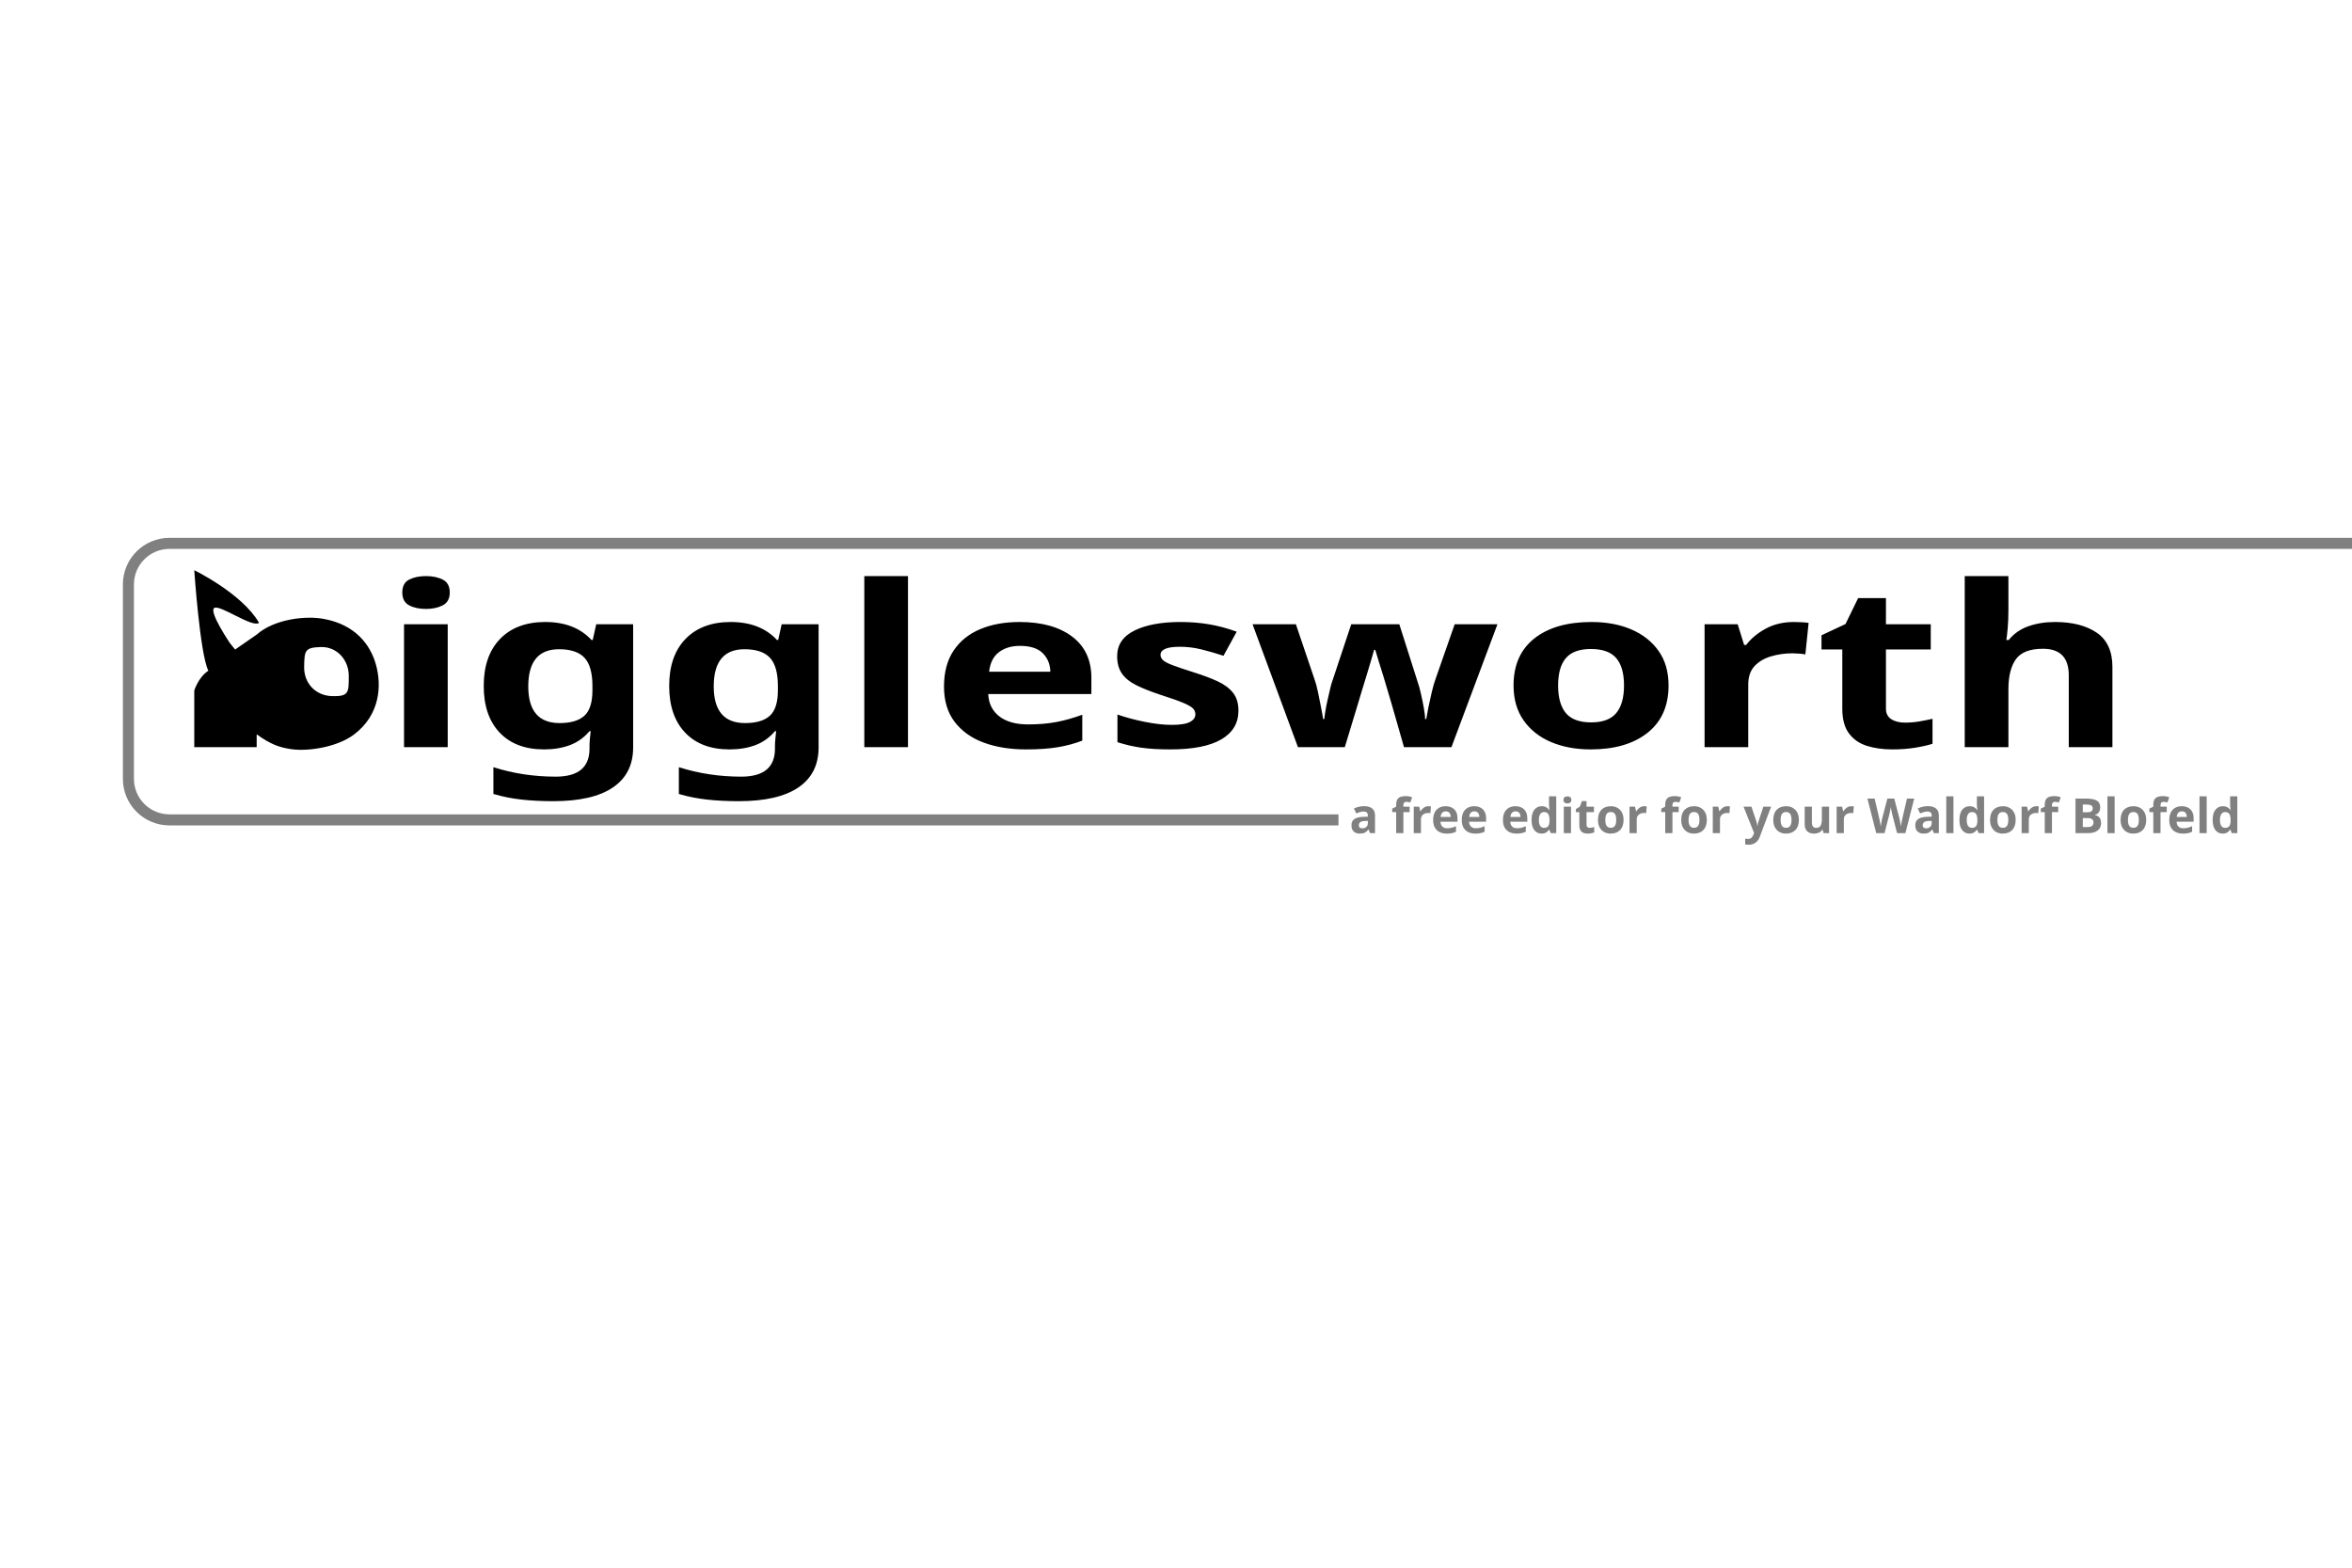
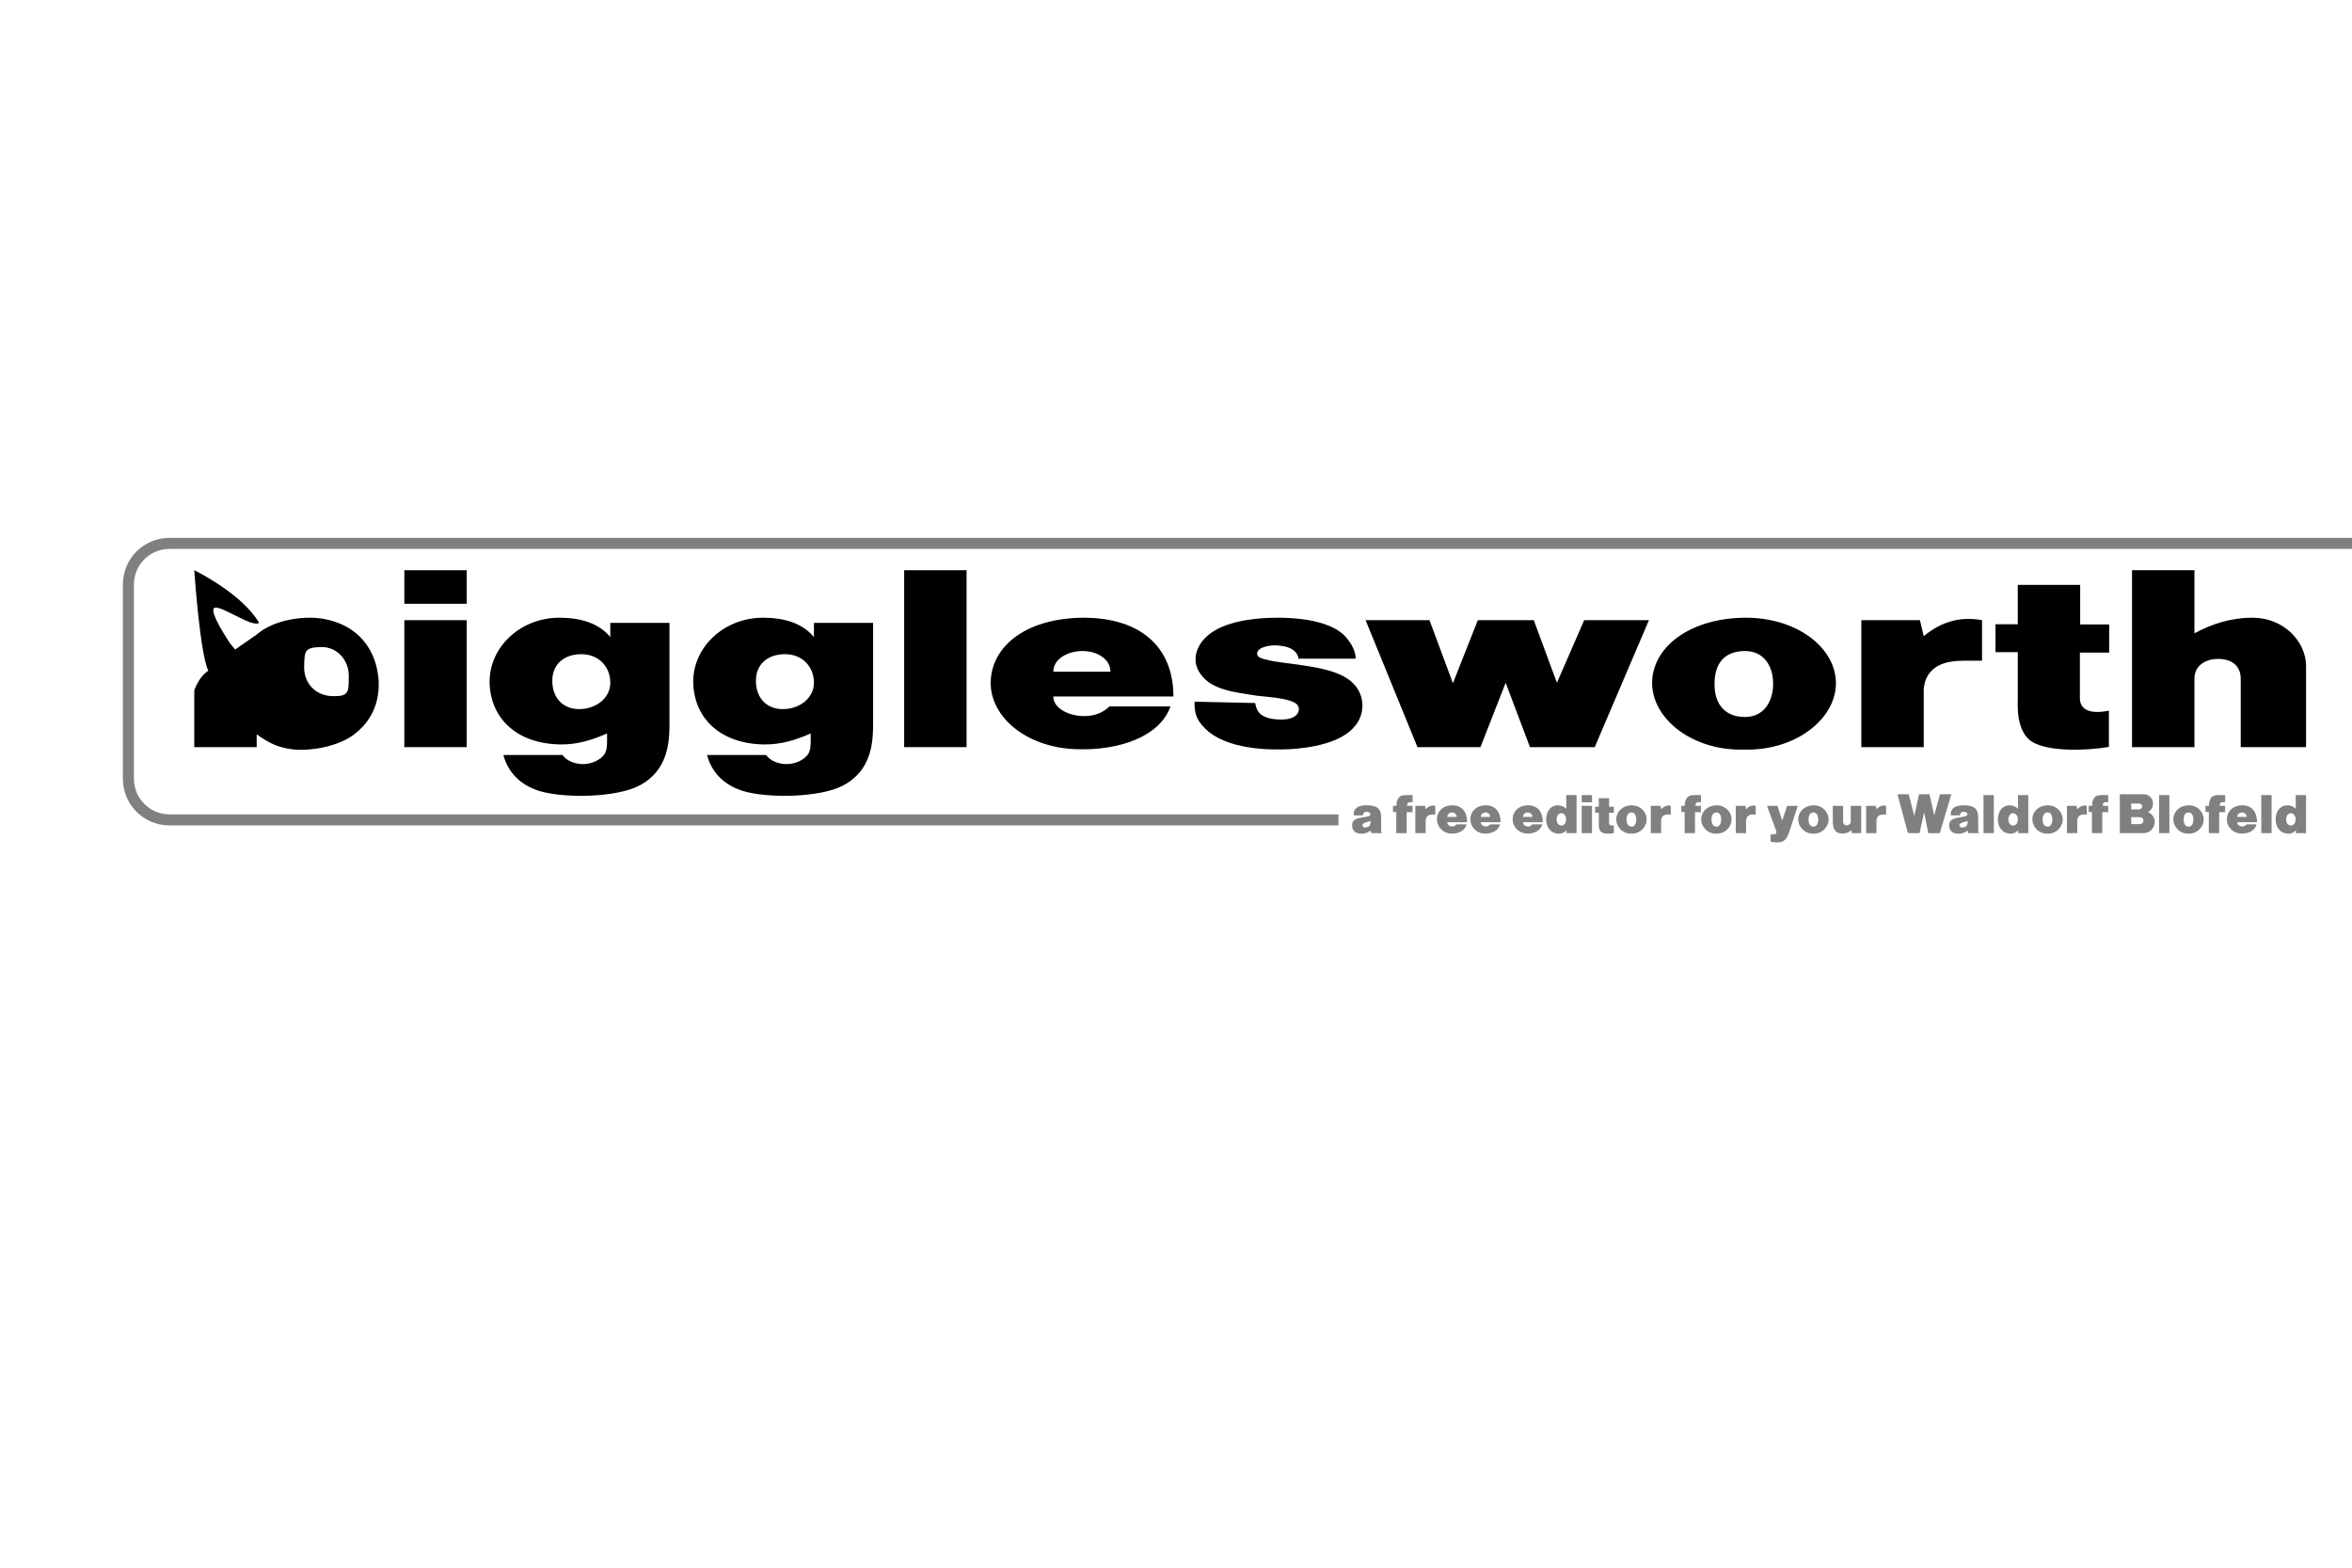
<svg xmlns="http://www.w3.org/2000/svg" width="480mm" height="320mm" viewBox="0 0 1700.787 1133.858" id="svg4193" version="1.1">
  <defs id="defs4195" />
-   <g id="layer3">
+   <g id="layer3" style="display:inline">
    <rect style="opacity:1;fill:#ffffff;fill-opacity:1;fill-rule:nonzero;stroke:none;stroke-width:8;stroke-linecap:butt;stroke-linejoin:round;stroke-miterlimit:4;stroke-dasharray:none;stroke-dashoffset:0;stroke-opacity:1" id="rect5292" width="1820.8" height="1209.658" x="-37.881" y="-30.343" ry="0" />
  </g>
-   <g id="layer1">
+   <g id="layer1" style="display:inline">
    <path transform="translate(39.09139,615.5397)" style="display:inline;opacity:1;fill:none;fill-opacity:1;fill-rule:nonzero;stroke:#808080;stroke-width:8;stroke-linecap:butt;stroke-linejoin:round;stroke-miterlimit:4;stroke-dasharray:none;stroke-dashoffset:0;stroke-opacity:1" d="m 928.801,-22.539 -845.283,0 c -16.483,0 -29.753,-13.27 -29.753,-29.753 l 0,-140.495 c 0,-16.483 13.27,-29.753 29.753,-29.753 l 1579.22,0" id="rect5271" />
  </g>
-   <g id="layer2">
-     <text transform="translate(39.09139,615.5397)" xml:space="preserve" style="display:inline;font-style:normal;font-weight:normal;font-size:40px;line-height:125%;font-family:'Bitstream Vera Sans';letter-spacing:0px;word-spacing:0px;fill:#808080;fill-opacity:1;stroke:none;stroke-width:1px;stroke-linecap:butt;stroke-linejoin:miter;stroke-opacity:1" x="936.709" y="-12.967" id="text5274">
+   <g id="layer2" style="display:none">
+     <text transform="translate(39.09139,615.5397)" xml:space="preserve" style="font-style:normal;font-weight:normal;font-size:40px;line-height:125%;font-family:'Bitstream Vera Sans';letter-spacing:0px;word-spacing:0px;display:inline;fill:#808080;fill-opacity:1;stroke:none;stroke-width:1px;stroke-linecap:butt;stroke-linejoin:miter;stroke-opacity:1" x="936.709" y="-12.967" id="text5274">
      <tspan id="tspan5276" x="936.709" y="-12.967" style="font-style:normal;font-variant:normal;font-weight:bold;font-stretch:normal;font-size:35px;font-family:OPTIAlpine-Bold;-inkscape-font-specification:'OPTIAlpine-Bold Bold';fill:#808080;fill-opacity:1">a free editor for your Waldorf Blofeld</tspan>
    </text>
  </g>
-   <g style="display:inline" transform="translate(39.0914,615.5397)" id="g4215" />
+   <g style="display:inline" id="g6052">
+     <g transform="translate(39.09139,615.5397)" style="font-style:normal;font-weight:normal;font-size:40px;line-height:125%;font-family:'Bitstream Vera Sans';letter-spacing:0px;word-spacing:0px;display:inline;fill:#808080;fill-opacity:1;stroke:none;stroke-width:1px;stroke-linecap:butt;stroke-linejoin:miter;stroke-opacity:1" id="text6054">
+       <path d="m 960.229,-12.967 c -0.455,-0.84 -0.56,-1.155 -0.56,-2.065 l 0,-8.645 c -0.035,-2.45 -0.035,-6.335 -3.535,-8.155 -3.045,-1.61 -10.745,-1.89 -13.825,0.245 -2.275,1.61 -2.66,3.85 -2.485,5.775 l 6.685,0 c 0.105,-0.98 0.35,-2.975 3.465,-2.52 2.17,0.385 1.995,2.03 1.855,2.17 -0.525,0.98 -2.17,1.26 -3.64,1.47 l -1.855,0.28 c -1.995,0.35 -5.81,0.875 -7.21,3.465 -0.735,1.4 -0.56,3.85 0,5.04 1.12,2.275 2.695,2.835 4.445,3.185 2.03,0.385 5.635,0.35 8.33,-2.135 0.105,0.49 0.385,1.225 0.77,1.89 l 7.56,0 z m -10.325,-8.155 c 0.805,-0.245 2.135,-0.63 2.135,-0.63 0,1.505 0,3.36 -1.89,4.27 -3.465,1.365 -4.34,-0.77 -4.025,-1.54 0.315,-1.12 2.065,-1.575 3.78,-2.1 z" style="font-style:normal;font-variant:normal;font-weight:bold;font-stretch:normal;font-size:35px;font-family:OPTIAlpine-Bold;-inkscape-font-specification:'OPTIAlpine-Bold Bold';fill:#808080;fill-opacity:1" id="path6059" />
+       <path d="m 982.384,-40.477 -3.115,0 c -2.24,0 -4.725,-0.21 -6.405,1.365 -2.03,1.89 -2.17,4.76 -2.17,6.405 l -2.485,0 0,4.445 2.38,0 0,15.295 7.49,0 0,-15.155 4.27,0 0,-4.585 -3.885,0 c -0.035,-1.19 0.21,-1.785 0.49,-2.065 0.63,-0.7 2.415,-0.63 3.43,-0.595 l 0,-5.11 z" style="font-style:normal;font-variant:normal;font-weight:bold;font-stretch:normal;font-size:35px;font-family:OPTIAlpine-Bold;-inkscape-font-specification:'OPTIAlpine-Bold Bold';fill:#808080;fill-opacity:1" id="path6061" />
+       <path d="m 998.799,-26.407 0,-6.3 c -2.45,-0.595 -4.76,0.105 -6.965,2.485 l -0.455,-2.485 -7,0 0,19.74 7.455,0 0,-9.1 c 0.105,-1.435 0.595,-2.695 1.61,-3.465 0.875,-0.7 2.135,-0.875 3.15,-0.875 l 2.205,0 z" style="font-style:normal;font-variant:normal;font-weight:bold;font-stretch:normal;font-size:35px;font-family:OPTIAlpine-Bold;-inkscape-font-specification:'OPTIAlpine-Bold Bold';fill:#808080;fill-opacity:1" id="path6063" />
+       <path d="m 1011.224,-33.092 c -6.72,0 -10.85,4.095 -11.2,9.45 -0.385,5.67 4.025,10.675 10.08,10.99 5.285,0.28 10.115,-1.995 11.375,-6.65 l -7.28,0 c -0.98,1.225 -2.1,1.505 -3.045,1.505 -1.785,0 -3.675,-1.19 -3.675,-3.045 l 14.35,0 c 0,-7.665 -3.885,-12.18 -10.605,-12.25 z m 3.08,8.4 -6.825,0 c 0,-1.89 1.61,-3.22 3.5,-3.22 1.68,0 3.325,1.19 3.325,3.22 z" style="font-style:normal;font-variant:normal;font-weight:bold;font-stretch:normal;font-size:35px;font-family:OPTIAlpine-Bold;-inkscape-font-specification:'OPTIAlpine-Bold Bold';fill:#808080;fill-opacity:1" id="path6065" />
+       <path d="m 1035.409,-33.092 c -6.72,0 -10.85,4.095 -11.2,9.45 -0.385,5.67 4.025,10.675 10.08,10.99 5.285,0.28 10.115,-1.995 11.375,-6.65 l -7.28,0 c -0.98,1.225 -2.1,1.505 -3.045,1.505 -1.785,0 -3.675,-1.19 -3.675,-3.045 l 14.35,0 c 0,-7.665 -3.885,-12.18 -10.605,-12.25 z m 3.08,8.4 -6.825,0 c 0,-1.89 1.61,-3.22 3.5,-3.22 1.68,0 3.325,1.19 3.325,3.22 z" style="font-style:normal;font-variant:normal;font-weight:bold;font-stretch:normal;font-size:35px;font-family:OPTIAlpine-Bold;-inkscape-font-specification:'OPTIAlpine-Bold Bold';fill:#808080;fill-opacity:1" id="path6067" />
+       <path d="m 1065.965,-33.092 c -6.72,0 -10.85,4.095 -11.2,9.45 -0.385,5.67 4.025,10.675 10.08,10.99 5.285,0.28 10.115,-1.995 11.375,-6.65 l -7.28,0 c -0.98,1.225 -2.1,1.505 -3.045,1.505 -1.785,0 -3.675,-1.19 -3.675,-3.045 l 14.35,0 c 0,-7.665 -3.885,-12.18 -10.605,-12.25 z m 3.08,8.4 -6.825,0 c 0,-1.89 1.61,-3.22 3.5,-3.22 1.68,0 3.325,1.19 3.325,3.22 z" style="font-style:normal;font-variant:normal;font-weight:bold;font-stretch:normal;font-size:35px;font-family:OPTIAlpine-Bold;-inkscape-font-specification:'OPTIAlpine-Bold Bold';fill:#808080;fill-opacity:1" id="path6069" />
+       <path d="m 1100.965,-40.477 -7.455,0 0,9.94 c -2.1,-2.38 -5.775,-2.905 -8.085,-2.31 -3.605,0.91 -5.425,3.85 -6.125,6.965 -0.7,3.185 -0.455,7.735 2.625,10.885 1.995,1.995 5.39,2.73 7.525,2.345 1.435,-0.28 2.555,-0.805 4.235,-2.38 l 0,2.065 7.28,0 0,-27.51 z m -14.42,17.64 c -0.035,-2.45 1.365,-4.55 3.36,-4.55 1.89,0 3.535,1.855 3.5,4.41 -0.035,2.45 -1.295,4.55 -3.325,4.55 -2.03,0 -3.535,-1.925 -3.535,-4.41 z" style="font-style:normal;font-variant:normal;font-weight:bold;font-stretch:normal;font-size:35px;font-family:OPTIAlpine-Bold;-inkscape-font-specification:'OPTIAlpine-Bold Bold';fill:#808080;fill-opacity:1" id="path6071" />
+       <path d="m 1104.675,-40.477 0,5.215 7.455,0 0,-5.215 -7.455,0 z m 0,7.77 0,19.74 7.455,0 0,-19.74 -7.455,0 z" style="font-style:normal;font-variant:normal;font-weight:bold;font-stretch:normal;font-size:35px;font-family:OPTIAlpine-Bold;-inkscape-font-specification:'OPTIAlpine-Bold Bold';fill:#808080;fill-opacity:1" id="path6073" />
+       <path d="m 1124.484,-38.202 -7.455,0 0,6.125 -2.66,0 0,4.34 2.66,0 0,7.42 c 0,0.63 -0.245,5.005 1.75,6.545 1.89,1.505 6.335,1.4 9.135,0.77 l 0,-5.635 c -1.155,0.315 -3.465,0.595 -3.465,-1.96 l 0,-7.07 3.5,0 0,-4.375 -3.465,0 0,-6.16 z" style="font-style:normal;font-variant:normal;font-weight:bold;font-stretch:normal;font-size:35px;font-family:OPTIAlpine-Bold;-inkscape-font-specification:'OPTIAlpine-Bold Bold';fill:#808080;fill-opacity:1" id="path6075" />
+       <path d="m 1140.899,-33.092 c -6.405,0 -10.99,4.2 -11.235,9.765 -0.21,5.635 4.48,10.745 10.57,10.745 l 0.805,0 c 6.09,0 10.815,-5.11 10.57,-10.745 -0.245,-5.46 -4.935,-9.765 -10.71,-9.765 z m -3.78,10.255 c 0,-2.94 1.05,-5.075 3.64,-5.075 2.275,0 3.36,2.38 3.36,5.075 0,2.73 -1.085,5.18 -3.36,5.18 -2.66,0 -3.675,-2.415 -3.64,-5.18 z" style="font-style:normal;font-variant:normal;font-weight:bold;font-stretch:normal;font-size:35px;font-family:OPTIAlpine-Bold;-inkscape-font-specification:'OPTIAlpine-Bold Bold';fill:#808080;fill-opacity:1" id="path6077" />
+       <path d="m 1169.073,-26.407 0,-6.3 c -2.45,-0.595 -4.76,0.105 -6.965,2.485 l -0.455,-2.485 -7,0 0,19.74 7.455,0 0,-9.1 c 0.105,-1.435 0.595,-2.695 1.61,-3.465 0.875,-0.7 2.135,-0.875 3.15,-0.875 l 2.205,0 z" style="font-style:normal;font-variant:normal;font-weight:bold;font-stretch:normal;font-size:35px;font-family:OPTIAlpine-Bold;-inkscape-font-specification:'OPTIAlpine-Bold Bold';fill:#808080;fill-opacity:1" id="path6079" />
+       <path d="m 1190.913,-40.477 -3.115,0 c -2.24,0 -4.725,-0.21 -6.405,1.365 -2.03,1.89 -2.17,4.76 -2.17,6.405 l -2.485,0 0,4.445 2.38,0 0,15.295 7.49,0 0,-15.155 4.27,0 0,-4.585 -3.885,0 c -0.035,-1.19 0.21,-1.785 0.49,-2.065 0.63,-0.7 2.415,-0.63 3.43,-0.595 l 0,-5.11 z" style="font-style:normal;font-variant:normal;font-weight:bold;font-stretch:normal;font-size:35px;font-family:OPTIAlpine-Bold;-inkscape-font-specification:'OPTIAlpine-Bold Bold';fill:#808080;fill-opacity:1" id="path6081" />
+       <path d="m 1202.323,-33.092 c -6.405,0 -10.99,4.2 -11.235,9.765 -0.21,5.635 4.48,10.745 10.57,10.745 l 0.805,0 c 6.09,0 10.815,-5.11 10.57,-10.745 -0.245,-5.46 -4.935,-9.765 -10.71,-9.765 z m -3.78,10.255 c 0,-2.94 1.05,-5.075 3.64,-5.075 2.275,0 3.36,2.38 3.36,5.075 0,2.73 -1.085,5.18 -3.36,5.18 -2.66,0 -3.675,-2.415 -3.64,-5.18 z" style="font-style:normal;font-variant:normal;font-weight:bold;font-stretch:normal;font-size:35px;font-family:OPTIAlpine-Bold;-inkscape-font-specification:'OPTIAlpine-Bold Bold';fill:#808080;fill-opacity:1" id="path6083" />
+       <path d="m 1230.497,-26.407 0,-6.3 c -2.45,-0.595 -4.76,0.105 -6.965,2.485 l -0.455,-2.485 -7,0 0,19.74 7.455,0 0,-9.1 c 0.105,-1.435 0.595,-2.695 1.61,-3.465 0.875,-0.7 2.135,-0.875 3.15,-0.875 l 2.205,0 z" style="font-style:normal;font-variant:normal;font-weight:bold;font-stretch:normal;font-size:35px;font-family:OPTIAlpine-Bold;-inkscape-font-specification:'OPTIAlpine-Bold Bold';fill:#808080;fill-opacity:1" id="path6085" />
+       <path d="m 1238.652,-32.707 5.915,16.03 c 0.84,2.1 1.26,3.395 0.595,3.955 -1.19,1.12 -2.975,0.665 -3.92,0.42 l 0,5.565 c 3.01,0.56 5.705,0.56 7.315,0.245 3.535,-0.665 5.18,-4.235 6.16,-7.28 l 6.23,-18.935 -7.7,0 -3.605,10.605 -3.395,-10.605 -7.595,0 z" style="font-style:normal;font-variant:normal;font-weight:bold;font-stretch:normal;font-size:35px;font-family:OPTIAlpine-Bold;-inkscape-font-specification:'OPTIAlpine-Bold Bold';fill:#808080;fill-opacity:1" id="path6087" />
+       <path d="m 1272.497,-33.092 c -6.405,0 -10.99,4.2 -11.235,9.765 -0.21,5.635 4.48,10.745 10.57,10.745 l 0.805,0 c 6.09,0 10.815,-5.11 10.57,-10.745 -0.245,-5.46 -4.935,-9.765 -10.71,-9.765 z m -3.78,10.255 c 0,-2.94 1.05,-5.075 3.64,-5.075 2.275,0 3.36,2.38 3.36,5.075 0,2.73 -1.085,5.18 -3.36,5.18 -2.66,0 -3.675,-2.415 -3.64,-5.18 z" style="font-style:normal;font-variant:normal;font-weight:bold;font-stretch:normal;font-size:35px;font-family:OPTIAlpine-Bold;-inkscape-font-specification:'OPTIAlpine-Bold Bold';fill:#808080;fill-opacity:1" id="path6089" />
+       <path d="m 1286.252,-21.682 c -0.07,6.72 2.555,8.995 6.755,8.995 2.8,0 5.075,-0.805 6.615,-2.555 l 0.28,2.275 6.86,0 0,-19.74 -7.525,0 0,11.41 c 0,1.575 -1.33,2.695 -2.835,2.695 -1.505,0 -2.695,-0.98 -2.695,-2.835 l 0,-11.27 -7.455,0 0,11.025 z" style="font-style:normal;font-variant:normal;font-weight:bold;font-stretch:normal;font-size:35px;font-family:OPTIAlpine-Bold;-inkscape-font-specification:'OPTIAlpine-Bold Bold';fill:#808080;fill-opacity:1" id="path6091" />
+       <path d="m 1324.786,-26.407 0,-6.3 c -2.45,-0.595 -4.76,0.105 -6.965,2.485 l -0.455,-2.485 -7,0 0,19.74 7.455,0 0,-9.1 c 0.105,-1.435 0.595,-2.695 1.61,-3.465 0.875,-0.7 2.135,-0.875 3.15,-0.875 l 2.205,0 z" style="font-style:normal;font-variant:normal;font-weight:bold;font-stretch:normal;font-size:35px;font-family:OPTIAlpine-Bold;-inkscape-font-specification:'OPTIAlpine-Bold Bold';fill:#808080;fill-opacity:1" id="path6093" />
+       <path d="m 1333.011,-41.072 7.56,28.105 8.4,0 3.325,-14.98 2.975,15.015 8.365,0 8.33,-28.14 -8.225,0 -4.165,15.295 -3.395,-15.295 -7.56,0 -3.43,15.68 -4.06,-15.68 -8.12,0 z" style="font-style:normal;font-variant:normal;font-weight:bold;font-stretch:normal;font-size:35px;font-family:OPTIAlpine-Bold;-inkscape-font-specification:'OPTIAlpine-Bold Bold';fill:#808080;fill-opacity:1" id="path6095" />
+       <path d="m 1391.951,-12.967 c -0.455,-0.84 -0.56,-1.155 -0.56,-2.065 l 0,-8.645 c -0.035,-2.45 -0.035,-6.335 -3.535,-8.155 -3.045,-1.61 -10.745,-1.89 -13.825,0.245 -2.275,1.61 -2.66,3.85 -2.485,5.775 l 6.685,0 c 0.105,-0.98 0.35,-2.975 3.465,-2.52 2.17,0.385 1.995,2.03 1.855,2.17 -0.525,0.98 -2.17,1.26 -3.64,1.47 l -1.855,0.28 c -1.995,0.35 -5.81,0.875 -7.21,3.465 -0.735,1.4 -0.56,3.85 0,5.04 1.12,2.275 2.695,2.835 4.445,3.185 2.03,0.385 5.635,0.35 8.33,-2.135 0.105,0.49 0.385,1.225 0.77,1.89 l 7.56,0 z m -10.325,-8.155 c 0.805,-0.245 2.135,-0.63 2.135,-0.63 0,1.505 0,3.36 -1.89,4.27 -3.465,1.365 -4.34,-0.77 -4.025,-1.54 0.315,-1.12 2.065,-1.575 3.78,-2.1 z" style="font-style:normal;font-variant:normal;font-weight:bold;font-stretch:normal;font-size:35px;font-family:OPTIAlpine-Bold;-inkscape-font-specification:'OPTIAlpine-Bold Bold';fill:#808080;fill-opacity:1" id="path6097" />
+       <path d="m 1395.241,-40.477 0,27.51 7.455,0 0,-27.51 -7.455,0 z" style="font-style:normal;font-variant:normal;font-weight:bold;font-stretch:normal;font-size:35px;font-family:OPTIAlpine-Bold;-inkscape-font-specification:'OPTIAlpine-Bold Bold';fill:#808080;fill-opacity:1" id="path6099" />
+       <path d="m 1427.616,-40.477 -7.455,0 0,9.94 c -2.1,-2.38 -5.775,-2.905 -8.085,-2.31 -3.605,0.91 -5.425,3.85 -6.125,6.965 -0.7,3.185 -0.455,7.735 2.625,10.885 1.995,1.995 5.39,2.73 7.525,2.345 1.435,-0.28 2.555,-0.805 4.235,-2.38 l 0,2.065 7.28,0 0,-27.51 z m -14.42,17.64 c -0.035,-2.45 1.365,-4.55 3.36,-4.55 1.89,0 3.535,1.855 3.5,4.41 -0.035,2.45 -1.295,4.55 -3.325,4.55 -2.03,0 -3.535,-1.925 -3.535,-4.41 z" style="font-style:normal;font-variant:normal;font-weight:bold;font-stretch:normal;font-size:35px;font-family:OPTIAlpine-Bold;-inkscape-font-specification:'OPTIAlpine-Bold Bold';fill:#808080;fill-opacity:1" id="path6101" />
+       <path d="m 1441.791,-33.092 c -6.405,0 -10.99,4.2 -11.235,9.765 -0.21,5.635 4.48,10.745 10.57,10.745 l 0.805,0 c 6.09,0 10.815,-5.11 10.57,-10.745 -0.245,-5.46 -4.935,-9.765 -10.71,-9.765 z m -3.78,10.255 c 0,-2.94 1.05,-5.075 3.64,-5.075 2.275,0 3.36,2.38 3.36,5.075 0,2.73 -1.085,5.18 -3.36,5.18 -2.66,0 -3.675,-2.415 -3.64,-5.18 z" style="font-style:normal;font-variant:normal;font-weight:bold;font-stretch:normal;font-size:35px;font-family:OPTIAlpine-Bold;-inkscape-font-specification:'OPTIAlpine-Bold Bold';fill:#808080;fill-opacity:1" id="path6103" />
+       <path d="m 1469.966,-26.407 0,-6.3 c -2.45,-0.595 -4.76,0.105 -6.965,2.485 l -0.455,-2.485 -7,0 0,19.74 7.455,0 0,-9.1 c 0.105,-1.435 0.595,-2.695 1.61,-3.465 0.875,-0.7 2.135,-0.875 3.15,-0.875 l 2.205,0 z" style="font-style:normal;font-variant:normal;font-weight:bold;font-stretch:normal;font-size:35px;font-family:OPTIAlpine-Bold;-inkscape-font-specification:'OPTIAlpine-Bold Bold';fill:#808080;fill-opacity:1" id="path6105" />
+       <path d="m 1485.435,-40.477 -3.115,0 c -2.24,0 -4.725,-0.21 -6.405,1.365 -2.03,1.89 -2.17,4.76 -2.17,6.405 l -2.485,0 0,4.445 2.38,0 0,15.295 7.49,0 0,-15.155 4.27,0 0,-4.585 -3.885,0 c -0.035,-1.19 0.21,-1.785 0.49,-2.065 0.63,-0.7 2.415,-0.63 3.43,-0.595 l 0,-5.11 z" style="font-style:normal;font-variant:normal;font-weight:bold;font-stretch:normal;font-size:35px;font-family:OPTIAlpine-Bold;-inkscape-font-specification:'OPTIAlpine-Bold Bold';fill:#808080;fill-opacity:1" id="path6107" />
+       <path d="m 1508.08,-19.477 -6.02,0 0,-5.04 5.95,0 c 1.89,0 2.835,1.015 2.835,2.52 0,1.47 -1.155,2.52 -2.765,2.52 z m -0.525,-10.64 -5.495,0 0,-4.27 5.425,0 c 1.645,0 2.45,0.945 2.45,2.135 0,1.19 -1.015,2.135 -2.38,2.135 z m 11.55,8.995 c 0,-3.29 -2.45,-6.23 -4.935,-7.035 1.995,-1.015 3.57,-3.36 3.605,-5.95 0.105,-3.815 -2.695,-6.965 -6.72,-6.965 l -17.255,0 0,28.105 17.64,0 c 4.095,0 7.63,-3.955 7.665,-8.155 z" style="font-style:normal;font-variant:normal;font-weight:bold;font-stretch:normal;font-size:35px;font-family:OPTIAlpine-Bold;-inkscape-font-specification:'OPTIAlpine-Bold Bold';fill:#808080;fill-opacity:1" id="path6109" />
+       <path d="m 1522.186,-40.477 0,27.51 7.455,0 0,-27.51 -7.455,0 z" style="font-style:normal;font-variant:normal;font-weight:bold;font-stretch:normal;font-size:35px;font-family:OPTIAlpine-Bold;-inkscape-font-specification:'OPTIAlpine-Bold Bold';fill:#808080;fill-opacity:1" id="path6111" />
+       <path d="m 1543.746,-33.092 c -6.405,0 -10.99,4.2 -11.235,9.765 -0.21,5.635 4.48,10.745 10.57,10.745 l 0.805,0 c 6.09,0 10.815,-5.11 10.57,-10.745 -0.245,-5.46 -4.935,-9.765 -10.71,-9.765 z m -3.78,10.255 c 0,-2.94 1.05,-5.075 3.64,-5.075 2.275,0 3.36,2.38 3.36,5.075 0,2.73 -1.085,5.18 -3.36,5.18 -2.66,0 -3.675,-2.415 -3.64,-5.18 z" style="font-style:normal;font-variant:normal;font-weight:bold;font-stretch:normal;font-size:35px;font-family:OPTIAlpine-Bold;-inkscape-font-specification:'OPTIAlpine-Bold Bold';fill:#808080;fill-opacity:1" id="path6113" />
+       <path d="m 1569.96,-40.477 -3.115,0 c -2.24,0 -4.725,-0.21 -6.405,1.365 -2.03,1.89 -2.17,4.76 -2.17,6.405 l -2.485,0 0,4.445 2.38,0 0,15.295 7.49,0 0,-15.155 4.27,0 0,-4.585 -3.885,0 c -0.035,-1.19 0.21,-1.785 0.49,-2.065 0.63,-0.7 2.415,-0.63 3.43,-0.595 l 0,-5.11 z" style="font-style:normal;font-variant:normal;font-weight:bold;font-stretch:normal;font-size:35px;font-family:OPTIAlpine-Bold;-inkscape-font-specification:'OPTIAlpine-Bold Bold';fill:#808080;fill-opacity:1" id="path6115" />
+       <path d="m 1582.42,-33.092 c -6.72,0 -10.85,4.095 -11.2,9.45 -0.385,5.67 4.025,10.675 10.08,10.99 5.285,0.28 10.115,-1.995 11.375,-6.65 l -7.28,0 c -0.98,1.225 -2.1,1.505 -3.045,1.505 -1.785,0 -3.675,-1.19 -3.675,-3.045 l 14.35,0 c 0,-7.665 -3.885,-12.18 -10.605,-12.25 z m 3.08,8.4 -6.825,0 c 0,-1.89 1.61,-3.22 3.5,-3.22 1.68,0 3.325,1.19 3.325,3.22 z" style="font-style:normal;font-variant:normal;font-weight:bold;font-stretch:normal;font-size:35px;font-family:OPTIAlpine-Bold;-inkscape-font-specification:'OPTIAlpine-Bold Bold';fill:#808080;fill-opacity:1" id="path6117" />
+       <path d="m 1596.105,-40.477 0,27.51 7.455,0 0,-27.51 -7.455,0 z" style="font-style:normal;font-variant:normal;font-weight:bold;font-stretch:normal;font-size:35px;font-family:OPTIAlpine-Bold;-inkscape-font-specification:'OPTIAlpine-Bold Bold';fill:#808080;fill-opacity:1" id="path6119" />
+       <path d="m 1628.481,-40.477 -7.455,0 0,9.94 c -2.1,-2.38 -5.775,-2.905 -8.085,-2.31 -3.605,0.91 -5.425,3.85 -6.125,6.965 -0.7,3.185 -0.455,7.735 2.625,10.885 1.995,1.995 5.39,2.73 7.525,2.345 1.435,-0.28 2.555,-0.805 4.235,-2.38 l 0,2.065 7.28,0 0,-27.51 z m -14.42,17.64 c -0.035,-2.45 1.365,-4.55 3.36,-4.55 1.89,0 3.535,1.855 3.5,4.41 -0.035,2.45 -1.295,4.55 -3.325,4.55 -2.03,0 -3.535,-1.925 -3.535,-4.41 z" style="font-style:normal;font-variant:normal;font-weight:bold;font-stretch:normal;font-size:35px;font-family:OPTIAlpine-Bold;-inkscape-font-specification:'OPTIAlpine-Bold Bold';fill:#808080;fill-opacity:1" id="path6121" />
+     </g>
+   </g>
+   <g style="display:none" transform="translate(39.0914,615.5397)" id="g4215">
+     <text transform="scale(1.140749,0.876617)" id="text4217" y="-85.729" x="207.372" style="font-style:normal;font-variant:normal;font-weight:bold;font-stretch:normal;font-size:185.721px;line-height:125%;font-family:OPTIAlpine-Bold;-inkscape-font-specification:'OPTIAlpine-Bold Bold';letter-spacing:0px;word-spacing:0px;display:inline;fill:#000000;fill-opacity:1;stroke:none;stroke-width:1px;stroke-linecap:butt;stroke-linejoin:miter;stroke-opacity:1" xml:space="preserve">
+       <tspan id="tspan4219" y="-85.729" x="207.372">igglesworth</tspan>
+     </text>
+   </g>
+   <g id="g6129" transform="translate(39.0914,615.5397)" style="display:inline">
+     <g transform="scale(1.140749,0.876617)" style="font-style:normal;font-variant:normal;font-weight:bold;font-stretch:normal;font-size:185.721px;line-height:125%;font-family:OPTIAlpine-Bold;-inkscape-font-specification:'OPTIAlpine-Bold Bold';letter-spacing:0px;word-spacing:0px;display:inline;fill:#000000;fill-opacity:1;stroke:none;stroke-width:1px;stroke-linecap:butt;stroke-linejoin:miter;stroke-opacity:1" id="text6131">
+       <path d="m 222.044,-231.706 0,27.672 39.559,0 0,-27.672 -39.559,0 z m 0,41.23 0,104.746 39.559,0 0,-104.746 -39.559,0 z" style="" id="path6159" />
+       <path d="m 315.83,-140.517 c 0,-13.558 7.429,-21.915 18.386,-21.915 11.143,0 18.386,10.4 18.386,23.587 0,12.443 -8.915,21.729 -19.686,21.729 -10.4,0 -17.086,-9.286 -17.086,-23.401 z m 20.801,68.717 c -5.757,0.557 -11.886,-2.6 -14.3,-7.429 l -37.516,0 c 2.972,14.3 10.586,24.515 22.472,29.53 15.415,6.315 48.473,5.757 63.331,-4.086 18.572,-12.258 19.501,-35.844 19.501,-51.445 l 0,-83.017 -37.516,0 0,11.7 c -7.429,-11.7 -19.129,-15.972 -32.315,-15.972 -24.515,0 -44.202,23.958 -44.202,52.745 0.186,28.972 16.158,51.259 44.944,51.816 10.586,0.186 20.244,-3.714 29.53,-9.1 0,9.472 0.186,14.115 -2.043,17.829 -2.414,3.9 -6.872,6.872 -11.886,7.429 z" style="" id="path6161" />
+       <path d="m 444.908,-140.517 c 0,-13.558 7.429,-21.915 18.386,-21.915 11.143,0 18.386,10.4 18.386,23.587 0,12.443 -8.915,21.729 -19.686,21.729 -10.4,0 -17.086,-9.286 -17.086,-23.401 z m 20.801,68.717 c -5.757,0.557 -11.886,-2.6 -14.3,-7.429 l -37.516,0 c 2.972,14.3 10.586,24.515 22.472,29.53 15.415,6.315 48.473,5.757 63.331,-4.086 18.572,-12.258 19.501,-35.844 19.501,-51.445 l 0,-83.017 -37.516,0 0,11.7 c -7.429,-11.7 -19.129,-15.972 -32.315,-15.972 -24.515,0 -44.202,23.958 -44.202,52.745 0.186,28.972 16.158,51.259 44.944,51.816 10.586,0.186 20.244,-3.714 29.53,-9.1 0,9.472 0.186,14.115 -2.043,17.829 -2.414,3.9 -6.872,6.872 -11.886,7.429 z" style="" id="path6163" />
+       <path d="m 538.884,-231.706 0,145.976 39.559,0 0,-145.976 -39.559,0 z" style="" id="path6165" />
+       <path d="m 653.29,-192.519 c -35.658,0 -57.573,21.729 -59.431,50.145 -2.043,30.087 21.358,56.645 53.488,58.316 28.044,1.486 53.673,-10.586 60.359,-35.287 l -38.63,0 c -5.2,6.5 -11.143,7.986 -16.158,7.986 -9.472,0 -19.501,-6.314 -19.501,-16.158 l 76.145,0 c 0,-40.673 -20.615,-64.631 -56.273,-65.002 z m 16.343,44.573 -36.216,0 c 0,-10.029 8.543,-17.086 18.572,-17.086 8.915,0 17.643,6.314 17.643,17.086 z" style="" id="path6167" />
+       <path d="m 763.238,-160.76 c -0.929,-1.486 -0.929,-3.714 0.743,-5.572 2.043,-2.229 7.615,-4.272 13.929,-2.972 5.757,0.929 10.215,4.086 10.958,10.586 l 36.216,0 c 0,-8.172 -4.457,-15.601 -7.429,-19.501 -12.815,-15.786 -41.973,-14.672 -51.073,-13.929 -12.629,1.114 -30.458,5.014 -38.816,19.129 -4.829,8.357 -5.757,18.015 -1.3,26.372 6.872,13.743 21.729,15.601 36.587,18.572 7.429,1.114 24.701,2.229 25.815,9.286 0.743,2.229 0.557,13 -17.272,9.657 -6.872,-2.043 -9.1,-5.386 -10.215,-13 l -38.444,-1.114 c 0,8.729 0.743,14.486 6.686,22.101 13.186,17.272 40.116,18.015 53.673,17.086 12.629,-0.929 32.873,-4.829 41.601,-19.501 5.2,-8.357 5.943,-20.058 1.857,-29.344 -6.872,-15.601 -25.072,-18.572 -43.83,-21.915 0,0 -17.829,-2.414 -19.686,-5.943 z" style="" id="path6169" />
+       <path d="m 831.395,-190.476 32.873,104.746 39.93,0 15.972,-53.116 15.415,53.116 41.044,0 34.358,-104.746 -41.044,0 -17.272,51.63 -14.672,-51.63 -35.473,0 -15.786,52.002 -14.858,-52.002 -40.487,0 z" style="" id="path6171" />
+       <path d="m 1072.648,-192.519 c -33.987,0 -58.316,22.286 -59.616,51.816 -1.114,29.901 23.772,57.016 56.088,57.016 l 4.272,0 c 32.315,0 57.388,-27.115 56.088,-57.016 -1.3,-28.972 -26.187,-51.816 -56.831,-51.816 z m -20.058,54.416 c 0,-15.601 5.572,-26.93 19.315,-26.93 12.072,0 17.829,12.629 17.829,26.93 0,14.486 -5.757,27.487 -17.829,27.487 -14.115,0 -19.501,-12.815 -19.315,-27.487 z" style="" id="path6173" />
+       <path d="m 1222.15,-157.046 0,-33.43 c -13.001,-3.157 -25.258,0.557 -36.958,13.186 l -2.414,-13.186 -37.144,0 0,104.746 39.559,0 0,-48.287 c 0.557,-7.615 3.157,-14.3 8.543,-18.386 4.643,-3.714 11.329,-4.643 16.715,-4.643 l 11.7,0 z" style="" id="path6175" />
+       <path d="m 1284.364,-219.634 -39.559,0 0,32.501 -14.115,0 0,23.029 14.115,0 0,39.373 c 0,3.343 -1.3,26.558 9.286,34.73 10.029,7.986 33.615,7.429 48.473,4.086 l 0,-29.901 c -6.129,1.671 -18.386,3.157 -18.386,-10.4 l 0,-37.516 18.572,0 0,-23.215 -18.386,0 0,-32.687 z" style="" id="path6177" />
+       <path d="m 1356.794,-179.704 0,-52.002 -39.559,0 0,145.976 39.559,0 0,-56.645 c 0,-10.4 6.872,-16.158 15.043,-16.158 9.472,0 14.3,6.686 14.3,16.343 l 0,56.459 41.416,0 0,-66.859 c 0,-20.058 -13.929,-39.93 -33.987,-39.93 -14.115,0 -26.372,5.572 -36.401,12.629 l -0.371,0.186 z" style="" id="path6179" />
+     </g>
+   </g>
  <g transform="translate(39.0914,615.5397)" id="g4209" style="display:inline">
-     <g id="g5265" transform="matrix(1.356716,0,0,1.356716,154.4261,-743.1474)">
-       <text xml:space="preserve" style="font-style:normal;font-variant:normal;font-weight:bold;font-stretch:normal;font-size:136.89px;line-height:125%;font-family:OPTIAlpine-Bold;-inkscape-font-specification:'OPTIAlpine-Bold Bold';letter-spacing:0px;word-spacing:0px;display:inline;fill:#000000;fill-opacity:1;stroke:none;stroke-width:1px;stroke-linecap:butt;stroke-linejoin:miter;stroke-opacity:1" x="53.069" y="561.662" id="text4217" transform="matrix(1.140749,0,0,0.876617,0,3.8339679e-6)">
-         <tspan x="53.069" y="561.662" id="tspan4219">igglesworth</tspan>
-       </text>
-       <g id="text4211" style="font-style:normal;font-variant:normal;font-weight:bold;font-stretch:normal;font-size:136.89px;line-height:125%;font-family:OPTIAlpine-Bold;-inkscape-font-specification:'OPTIAlpine-Bold Bold';letter-spacing:0px;word-spacing:0px;fill:#000000;fill-opacity:1;stroke:none;stroke-width:1px;stroke-linecap:butt;stroke-linejoin:miter;stroke-opacity:1" transform="scale(1.140749,0.876617)">
-         <path id="path4222" d="m -4.004,486.043 c -7.931,-17.866 -30.264,-31.977 -30.264,-31.977 0,0 2.627,50.768 6.575,61.121 -4.662,3.937 -6.575,12.028 -6.575,12.028 l 0,34.446 29.158,0 0,-7.803 c 6.571,6.16 10.541,7.94 16.153,9.035 8.213,1.506 21.629,-1.369 29.294,-8.898 12.32,-12.046 13.005,-29.979 10.267,-42.573 -2.601,-12.183 -9.719,-24.093 -23.956,-27.652 -9.035,-2.327 -23.682,0.137 -31.758,9.445 l -10.073,9.089 -2.38,-3.81 c 0,0 -10.011,-19.178 -7.373,-21.462 2.638,-2.284 17.925,12.325 20.933,9.01 z m 28.784,14.736 c 7.801,-0.351 13.278,8.213 13.141,17.796 0,9.719 0.091,12.336 -7.712,12.063 -8.077,-0.274 -13.278,-8.213 -13.141,-17.796 0.137,-9.993 0.317,-11.73 7.712,-12.063 z" />
-       </g>
+     <g transform="matrix(1.547673,0,0,1.189321,154.4261,-743.1474)" style="font-style:normal;font-variant:normal;font-weight:bold;font-stretch:normal;font-size:136.89px;line-height:125%;font-family:OPTIAlpine-Bold;-inkscape-font-specification:'OPTIAlpine-Bold Bold';letter-spacing:0px;word-spacing:0px;fill:#000000;fill-opacity:1;stroke:none;stroke-width:1px;stroke-linecap:butt;stroke-linejoin:miter;stroke-opacity:1" id="text4211">
+       <path d="m -4.004,486.043 c -7.931,-17.866 -30.264,-31.977 -30.264,-31.977 0,0 2.627,50.768 6.575,61.121 -4.662,3.937 -6.575,12.028 -6.575,12.028 l 0,34.446 29.158,0 0,-7.803 c 6.571,6.16 10.541,7.94 16.153,9.035 8.213,1.506 21.629,-1.369 29.294,-8.898 12.32,-12.046 13.005,-29.979 10.267,-42.573 -2.601,-12.183 -9.719,-24.093 -23.956,-27.652 -9.035,-2.327 -23.682,0.137 -31.758,9.445 l -10.073,9.089 -2.38,-3.81 c 0,0 -10.011,-19.178 -7.373,-21.462 2.638,-2.284 17.925,12.325 20.933,9.01 z m 28.784,14.736 c 7.801,-0.351 13.278,8.213 13.141,17.796 0,9.719 0.091,12.336 -7.712,12.063 -8.077,-0.274 -13.278,-8.213 -13.141,-17.796 0.137,-9.993 0.317,-11.73 7.712,-12.063 z" id="path4222" />
    </g>
  </g>
</svg>
